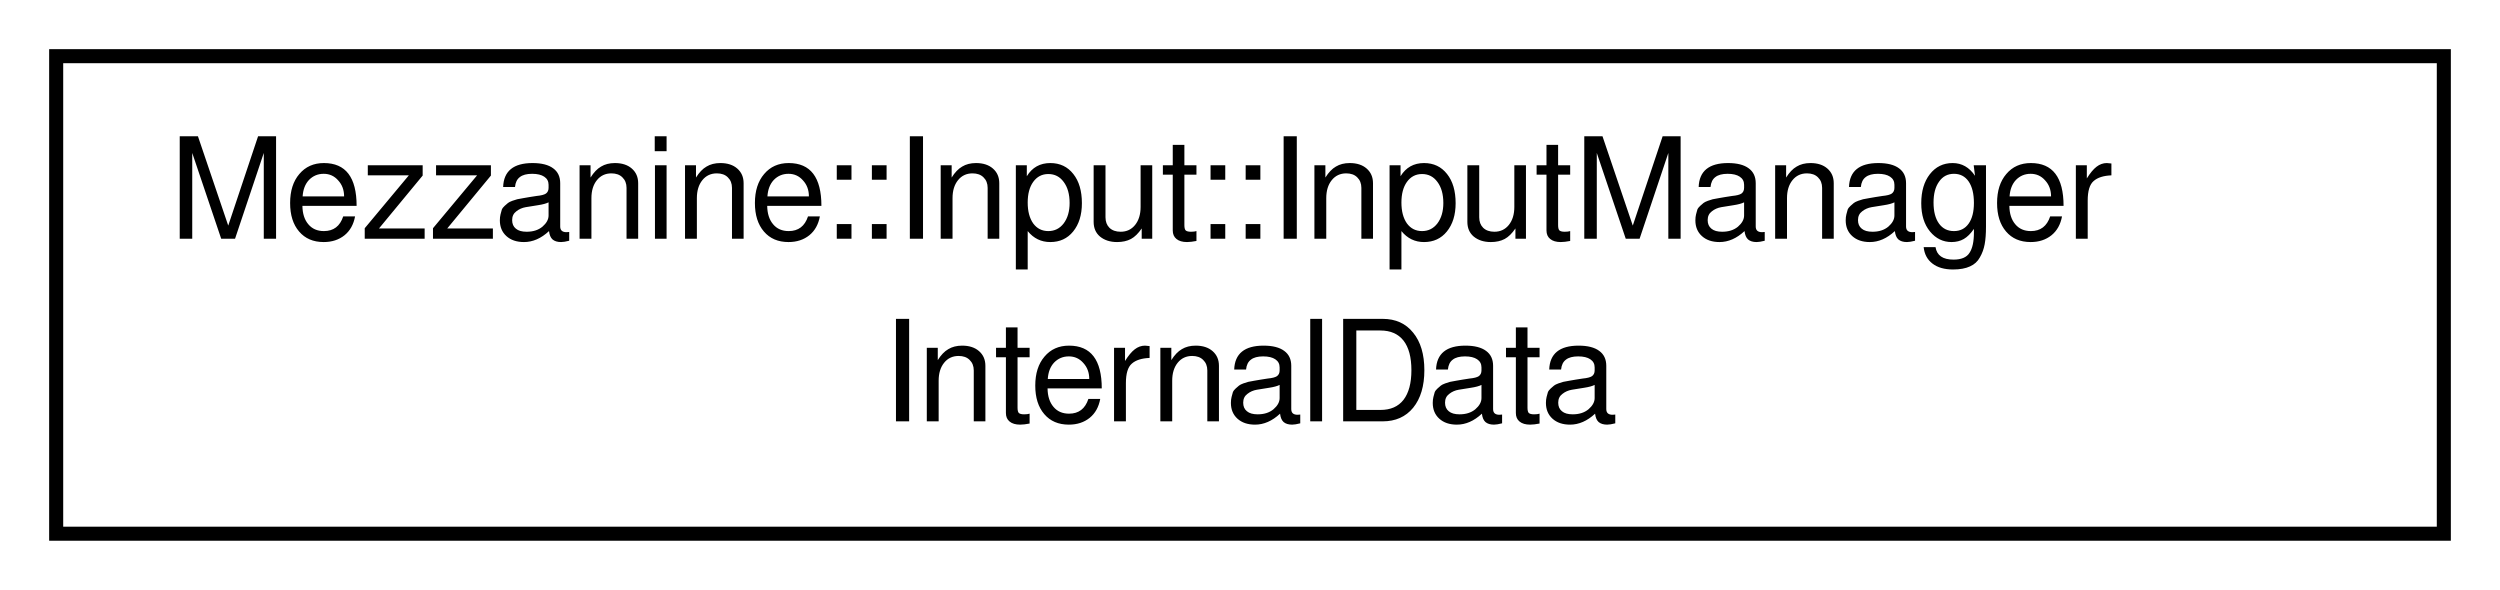
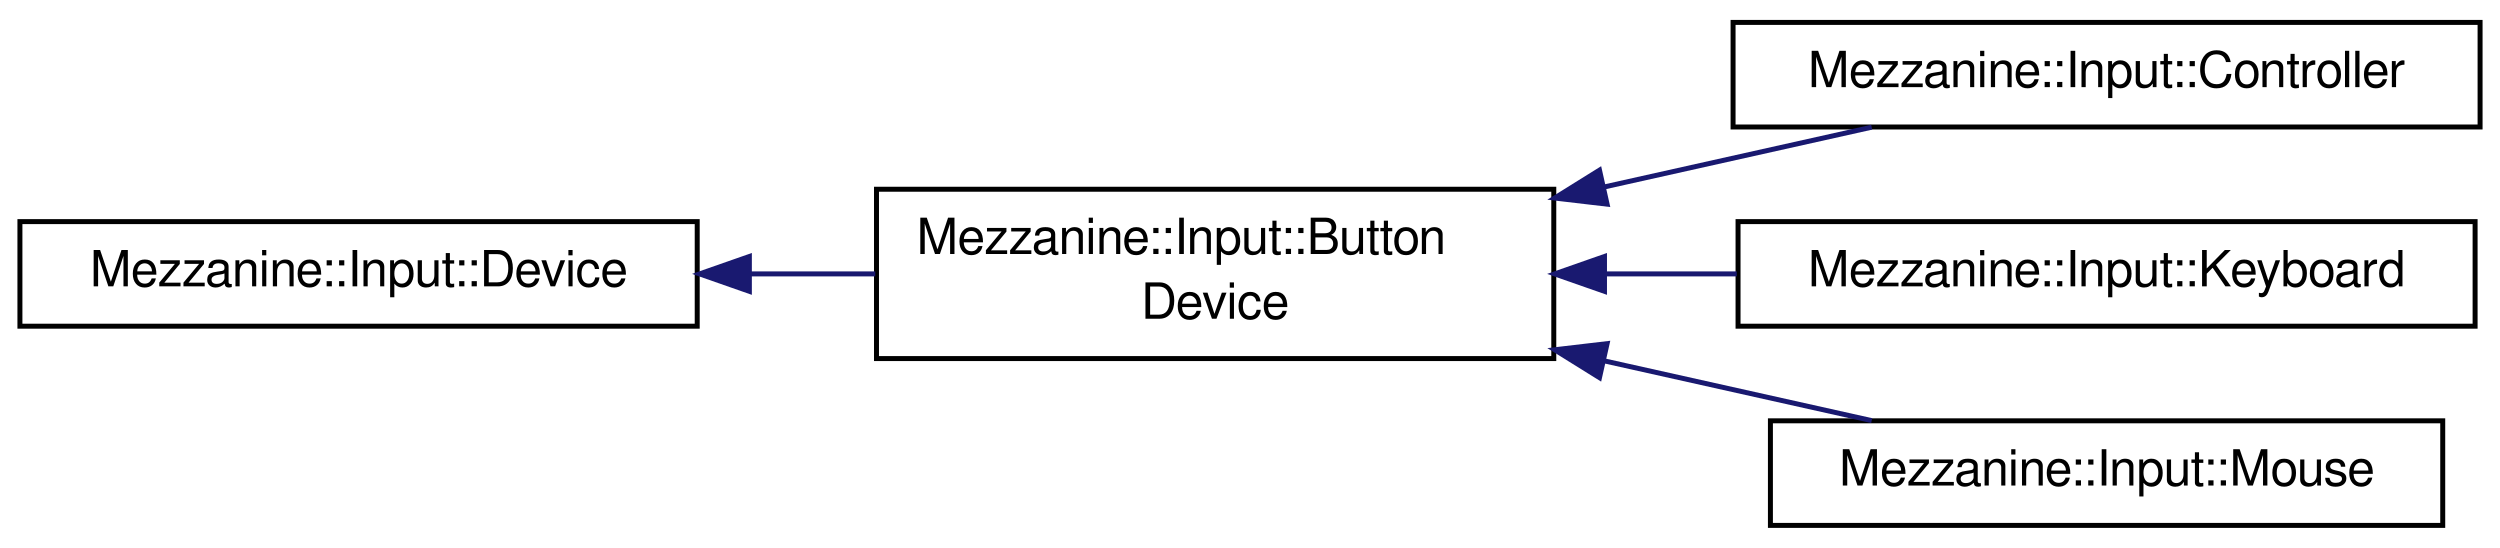
- <svg xmlns="http://www.w3.org/2000/svg" xmlns:xlink="http://www.w3.org/1999/xlink" width="178pt" height="42pt" viewBox="0.00 0.00 178.00 42.00">
-   <g id="graph1" class="graph" transform="scale(1 1) rotate(0) translate(4 38)">
-     <polygon fill="white" stroke="white" points="-4,5 -4,-38 175,-38 175,5 -4,5" />
+ <svg xmlns="http://www.w3.org/2000/svg" xmlns:xlink="http://www.w3.org/1999/xlink" width="502pt" height="110pt" viewBox="0.00 0.00 502.00 110.00">
+   <g id="graph1" class="graph" transform="scale(1 1) rotate(0) translate(4 106)">
+     <polygon fill="white" stroke="white" points="-4,5 -4,-106 499,-106 499,5 -4,5" />
    <g id="node1" class="node">
-       <a xlink:href="classMezzanine_1_1Input_1_1InputManagerInternalData.xhtml" target="_top" xlink:title="This is an class for the handling of internal input data.">
-         <polygon fill="white" stroke="black" points="0,-0 0,-34 170,-34 170,-0 0,-0" />
-         <text text-anchor="start" x="8" y="-21" font-family="FreeSans" font-size="10.00">Mezzanine::Input::InputManager</text>
-         <text text-anchor="middle" x="85" y="-8" font-family="FreeSans" font-size="10.00">InternalData</text>
+       <a xlink:href="classMezzanine_1_1Input_1_1Device.xhtml" target="_top" xlink:title="This is a base class for all input devices.">
+         <polygon fill="white" stroke="black" points="0,-40.5 0,-61.5 136,-61.5 136,-40.5 0,-40.5" />
+         <text text-anchor="middle" x="68" y="-48.5" font-family="FreeSans" font-size="10.00">Mezzanine::Input::Device</text>
      </a>
+     </g>
+     <g id="node3" class="node">
+       <a xlink:href="classMezzanine_1_1Input_1_1ButtonDevice.xhtml" target="_top" xlink:title="This is a base class for all input devices with buttons.">
+         <polygon fill="white" stroke="black" points="172,-34 172,-68 308,-68 308,-34 172,-34" />
+         <text text-anchor="start" x="180" y="-55" font-family="FreeSans" font-size="10.00">Mezzanine::Input::Button</text>
+         <text text-anchor="middle" x="240" y="-42" font-family="FreeSans" font-size="10.00">Device</text>
+       </a>
+     </g>
+     <g id="edge2" class="edge">
+       <path fill="none" stroke="midnightblue" d="M146.637,-51C155.025,-51 163.508,-51 171.762,-51" />
+       <polygon fill="midnightblue" stroke="midnightblue" points="146.473,-47.5 136.473,-51 146.473,-54.5 146.473,-47.5" />
+     </g>
+     <g id="node5" class="node">
+       <a xlink:href="classMezzanine_1_1Input_1_1Controller.xhtml" target="_top" xlink:title="This class represents a controller input device, such as a gamepad or joystick.">
+         <polygon fill="white" stroke="black" points="344,-80.5 344,-101.5 494,-101.5 494,-80.5 344,-80.5" />
+         <text text-anchor="middle" x="419" y="-88.5" font-family="FreeSans" font-size="10.00">Mezzanine::Input::Controller</text>
+       </a>
+     </g>
+     <g id="edge4" class="edge">
+       <path fill="none" stroke="midnightblue" d="M317.991,-68.428C336.335,-72.527 355.334,-76.773 371.837,-80.461" />
+       <polygon fill="midnightblue" stroke="midnightblue" points="318.705,-65.002 308.183,-66.236 317.179,-71.833 318.705,-65.002" />
+     </g>
+     <g id="node7" class="node">
+       <a xlink:href="classMezzanine_1_1Input_1_1Keyboard.xhtml" target="_top" xlink:title="This class represents the keyboard input device.">
+         <polygon fill="white" stroke="black" points="345,-40.5 345,-61.5 493,-61.5 493,-40.5 345,-40.5" />
+         <text text-anchor="middle" x="419" y="-48.5" font-family="FreeSans" font-size="10.00">Mezzanine::Input::Keyboard</text>
+       </a>
+     </g>
+     <g id="edge6" class="edge">
+       <path fill="none" stroke="midnightblue" d="M318.377,-51C327.135,-51 336.037,-51 344.741,-51" />
+       <polygon fill="midnightblue" stroke="midnightblue" points="318.183,-47.5 308.183,-51 318.183,-54.5 318.183,-47.5" />
+     </g>
+     <g id="node9" class="node">
+       <a xlink:href="classMezzanine_1_1Input_1_1Mouse.xhtml" target="_top" xlink:title="This class represents the mouse input device.">
+         <polygon fill="white" stroke="black" points="351.5,-0.5 351.5,-21.5 486.5,-21.5 486.5,-0.5 351.5,-0.5" />
+         <text text-anchor="middle" x="419" y="-8.5" font-family="FreeSans" font-size="10.00">Mezzanine::Input::Mouse</text>
+       </a>
+     </g>
+     <g id="edge8" class="edge">
+       <path fill="none" stroke="midnightblue" d="M317.991,-33.572C336.335,-29.473 355.334,-25.227 371.837,-21.539" />
+       <polygon fill="midnightblue" stroke="midnightblue" points="317.179,-30.167 308.183,-35.764 318.705,-36.998 317.179,-30.167" />
    </g>
  </g>
</svg>
